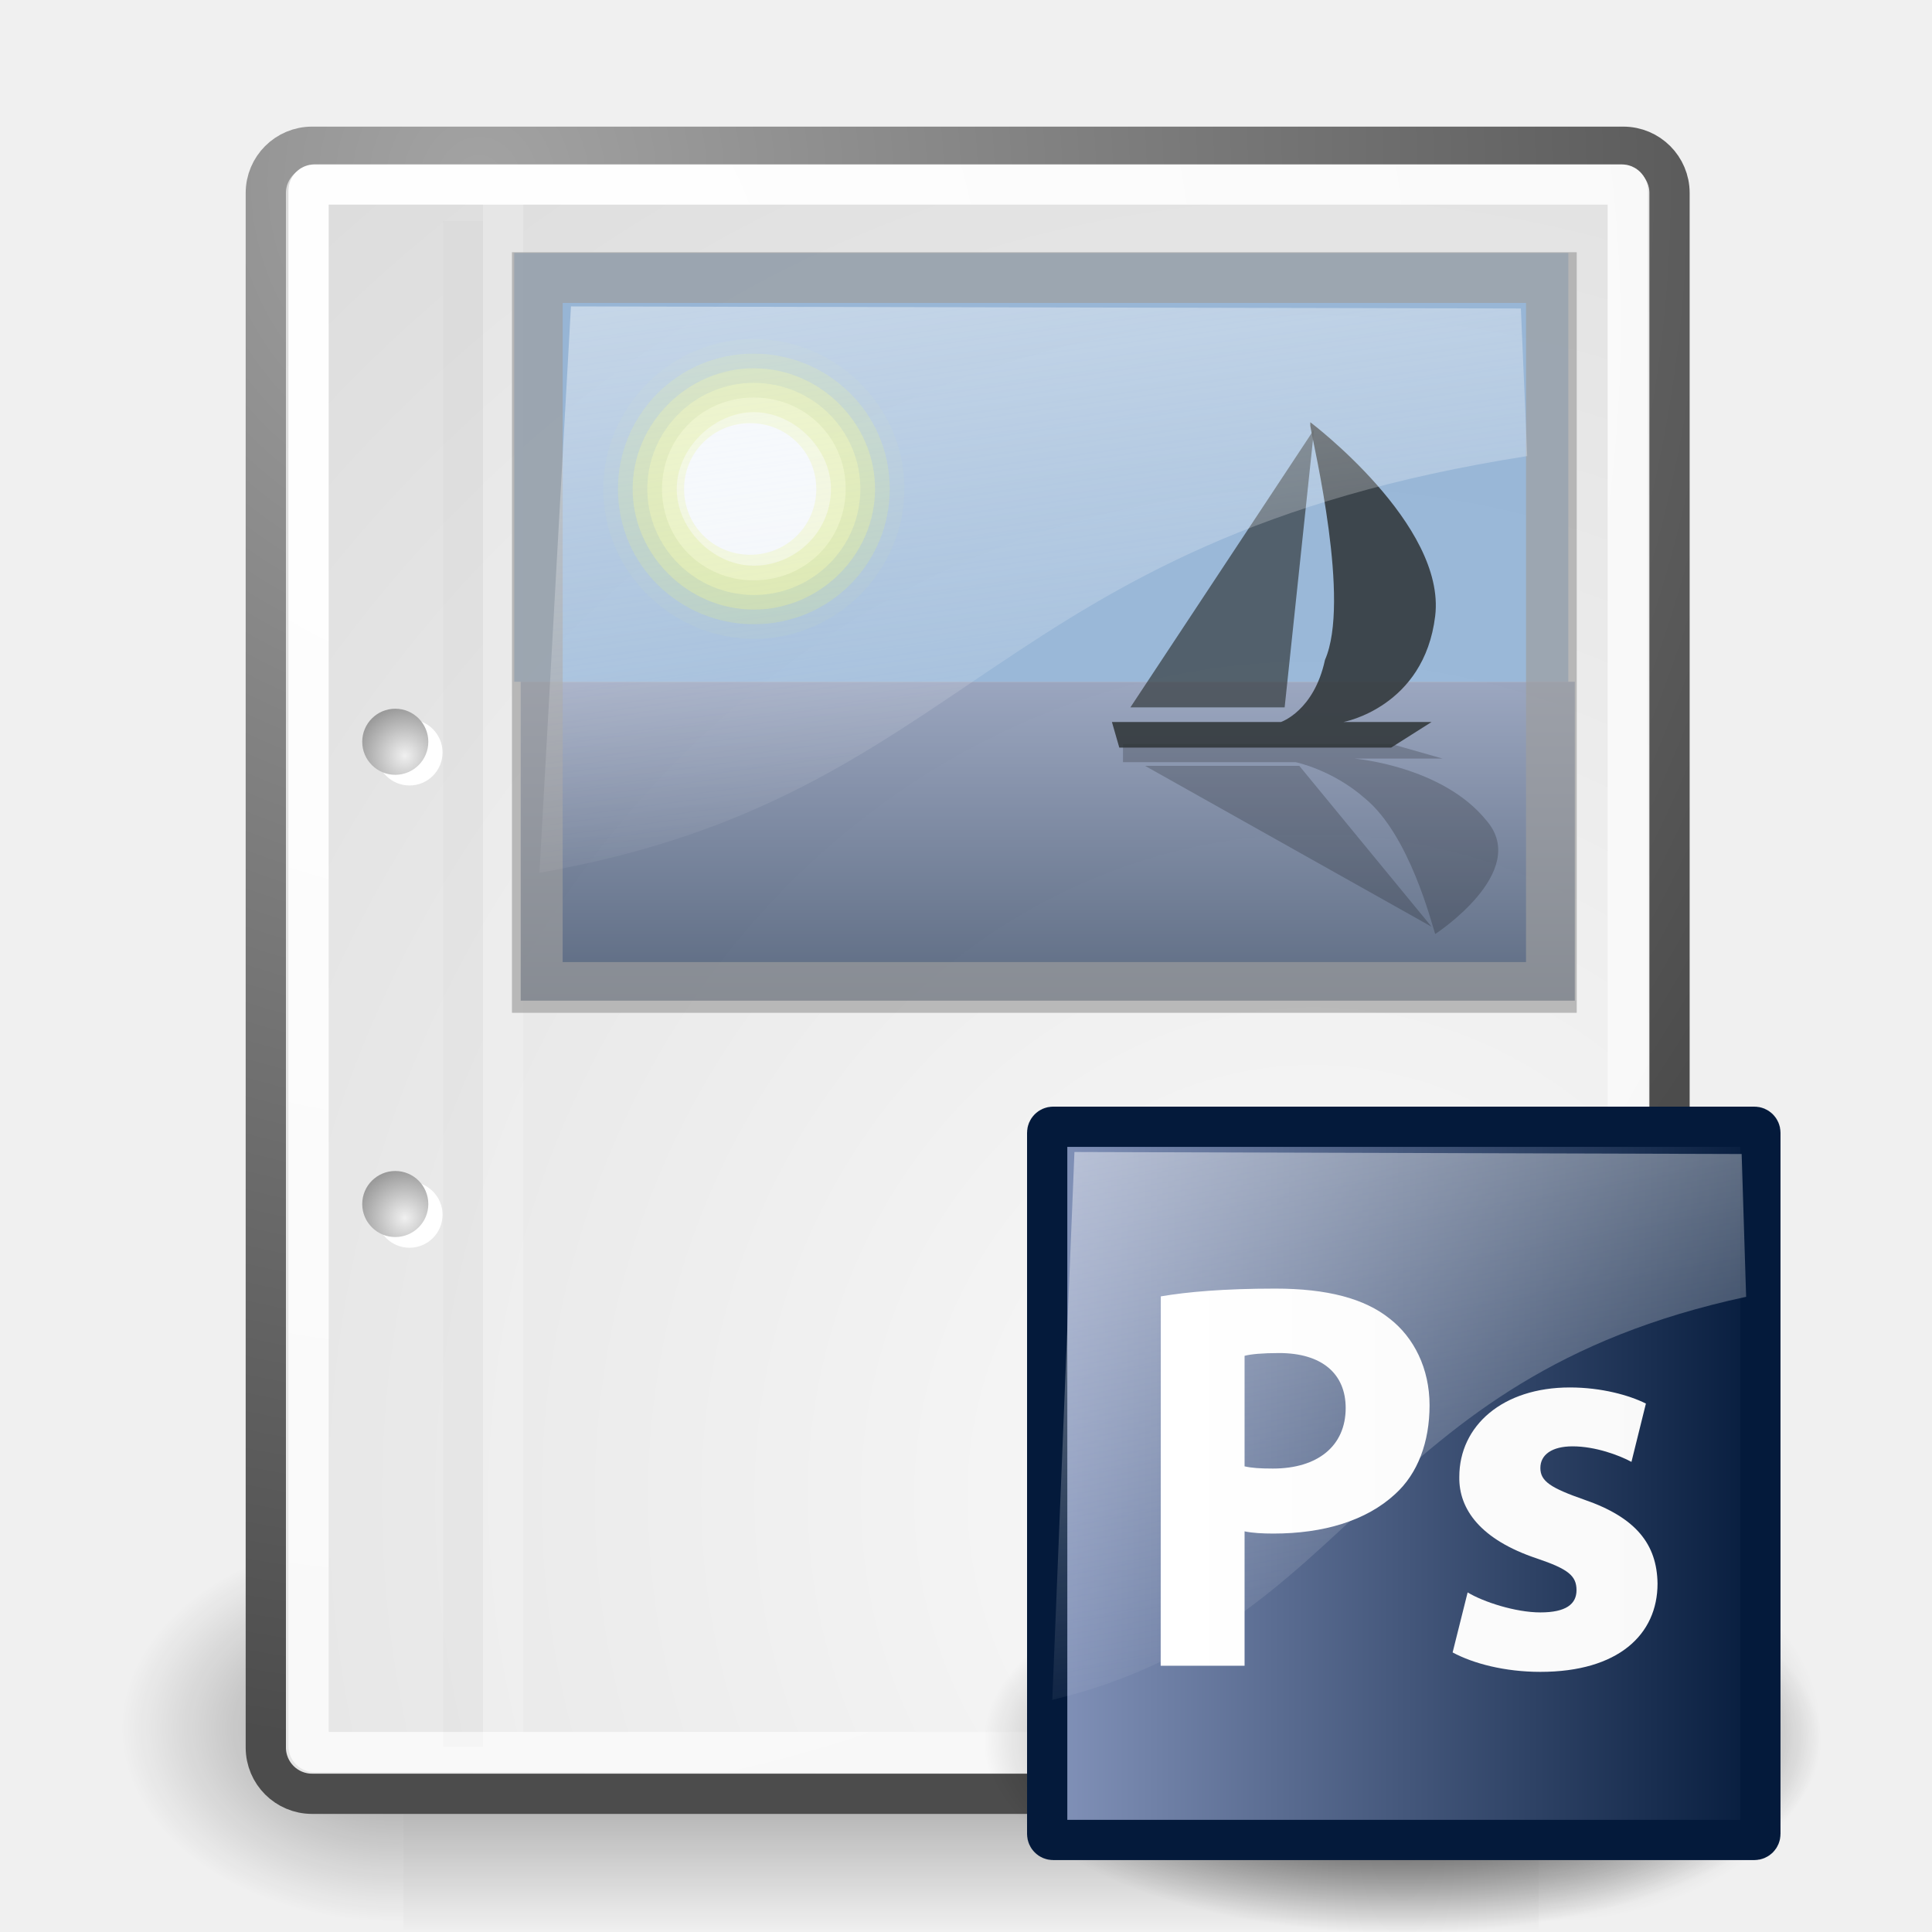
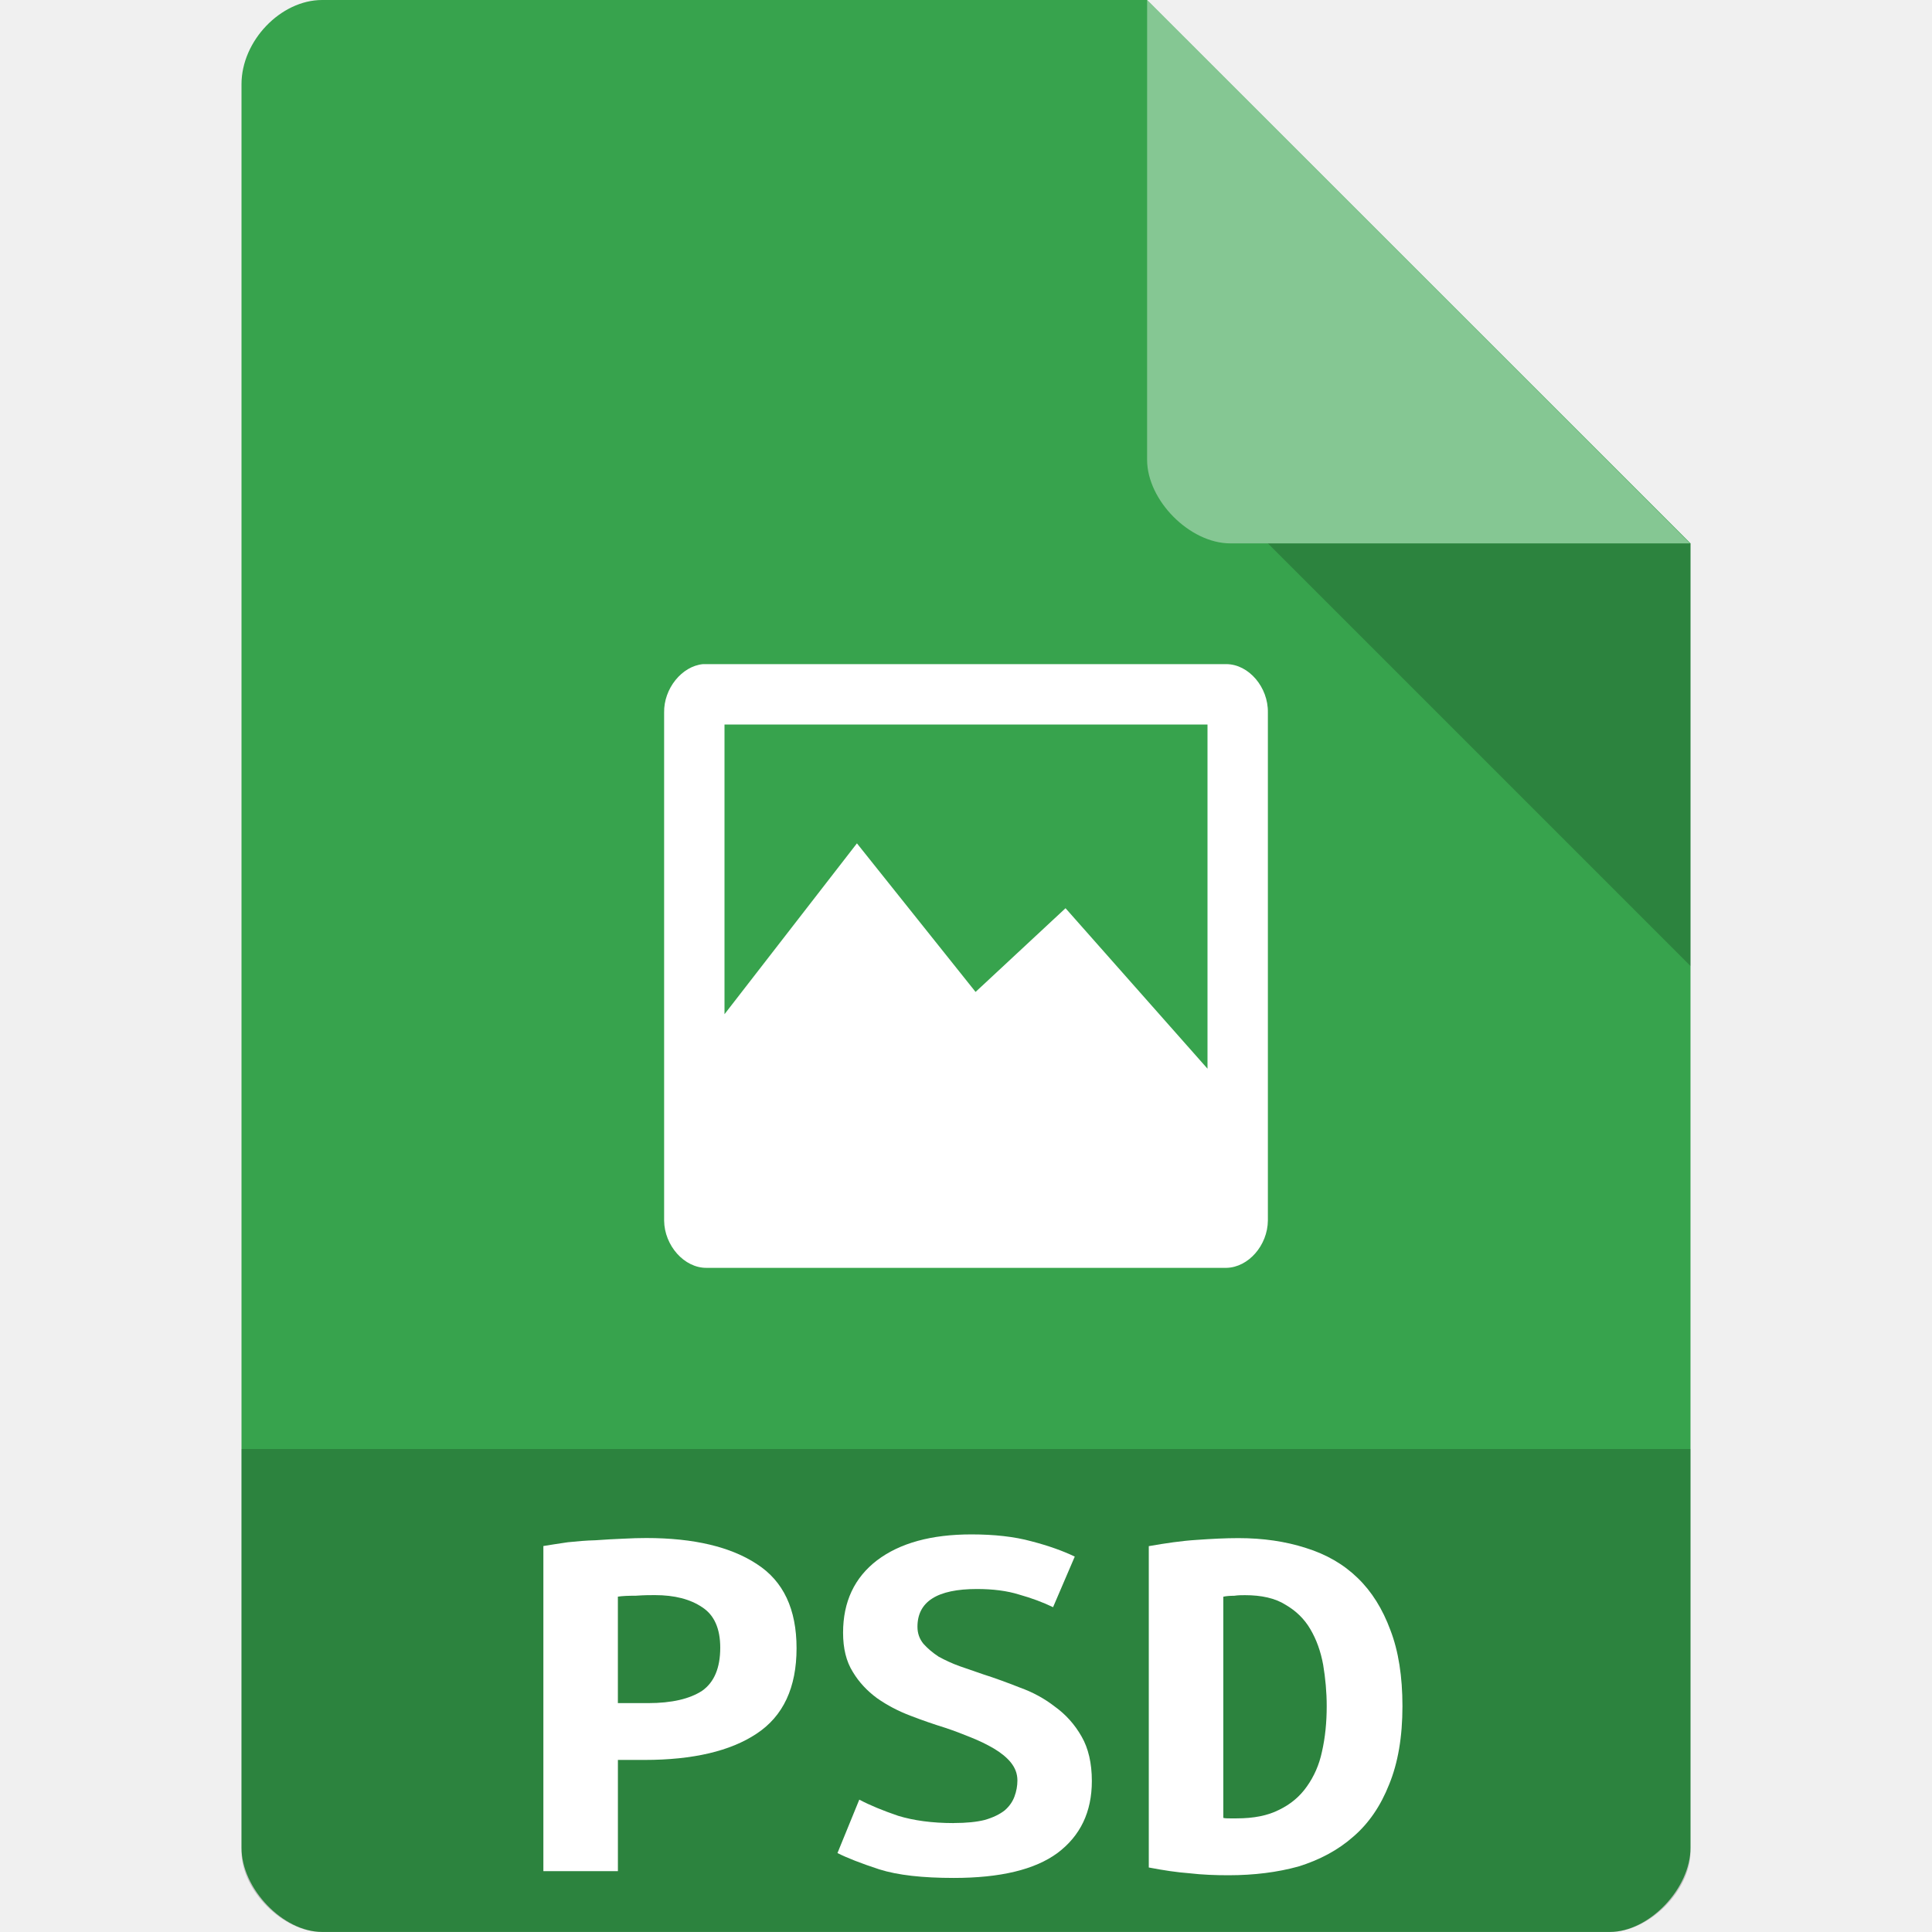
- <svg xmlns="http://www.w3.org/2000/svg" xmlns:xlink="http://www.w3.org/1999/xlink" height="52" viewBox="0 0 48 48" width="52">
-   <linearGradient id="a">
-     <stop offset="0" />
-     <stop offset="1" stop-opacity="0" />
-   </linearGradient>
-   <linearGradient id="b">
-     <stop offset="0" stop-color="#fff" />
-     <stop offset="1" stop-color="#fcfcff" stop-opacity="0" />
-   </linearGradient>
-   <radialGradient id="c" cx="605.714" cy="486.648" gradientTransform="matrix(-2.774389 0 0 1.969706 112.7623 -872.8854)" gradientUnits="userSpaceOnUse" r="117.143" xlink:href="#a" />
-   <radialGradient id="d" cx="605.714" cy="486.648" gradientTransform="matrix(2.774389 0 0 1.969706 -1891.633 -872.8854)" gradientUnits="userSpaceOnUse" r="117.143" xlink:href="#a" />
-   <linearGradient id="e" gradientTransform="matrix(2.774389 0 0 1.969706 -1892.179 -872.8854)" gradientUnits="userSpaceOnUse" x1="302.857" x2="302.857" y1="366.648" y2="609.505">
-     <stop offset="0" stop-opacity="0" />
-     <stop offset=".5" />
-     <stop offset="1" stop-opacity="0" />
-   </linearGradient>
-   <linearGradient id="f" gradientUnits="userSpaceOnUse" stroke-width="1.217" x1="21.933" x2="21.933" y1="24.627" y2="7.109">
-     <stop offset="0" stop-color="#8595bc" />
-     <stop offset="1" stop-color="#041a3b" />
-   </linearGradient>
-   <linearGradient id="g">
-     <stop offset="0" stop-color="#fff" />
-     <stop offset="1" stop-color="#f8f8f8" />
-   </linearGradient>
-   <radialGradient id="h" cx="8.824" cy="3.756" gradientTransform="matrix(.968273 0 0 1.032767 3.353553 .646447)" gradientUnits="userSpaceOnUse" r="37.752">
-     <stop offset="0" stop-color="#a3a3a3" />
-     <stop offset="1" stop-color="#4c4c4c" />
-   </radialGradient>
-   <radialGradient id="i" cx="33.967" cy="35.737" gradientTransform="scale(.960493 1.041132)" gradientUnits="userSpaceOnUse" r="86.708">
-     <stop offset="0" stop-color="#fafafa" />
-     <stop offset="1" stop-color="#bbb" />
-   </radialGradient>
-   <radialGradient id="j" cx="8.144" cy="7.268" gradientTransform="matrix(.968273 0 0 1.032767 3.353553 .646447)" gradientUnits="userSpaceOnUse" r="38.159" xlink:href="#g" />
-   <linearGradient id="k">
-     <stop offset="0" stop-color="#f0f0f0" />
-     <stop offset="1" stop-color="#9a9a9a" />
-   </linearGradient>
-   <radialGradient id="l" cx="9.413" cy="30.297" gradientUnits="userSpaceOnUse" r="1.207" xlink:href="#k" />
-   <radialGradient id="m" cx="9.413" cy="18.811" gradientUnits="userSpaceOnUse" r="1.208" xlink:href="#k" />
-   <linearGradient id="n" gradientTransform="matrix(.834638 0 0 -.603116 -26.68032 28.64415)" gradientUnits="userSpaceOnUse" x1="21.933" x2="21.933" xlink:href="#f" y1="24.627" y2="7.109" />
-   <linearGradient id="o" gradientTransform="matrix(1.196436 0 0 .698254 -27.61571 1.29867)" gradientUnits="userSpaceOnUse" x1="11.492" x2="17.199" xlink:href="#b" y1="1.654" y2="26.729" />
-   <radialGradient id="p" cx="15.116" cy="63.965" gradientTransform="scale(1.64399 .608276)" gradientUnits="userSpaceOnUse" r="12.289" xlink:href="#a" />
-   <linearGradient id="q" gradientTransform="matrix(.849077 0 0 .682478 21.12842 23.99121)" gradientUnits="userSpaceOnUse" x1="11.492" x2="17.199" xlink:href="#b" y1="1.654" y2="26.729" />
-   <linearGradient id="r" gradientUnits="userSpaceOnUse" x1="25.671" x2="44.081" xlink:href="#f" y1="36.853" y2="36.853" />
-   <linearGradient id="s" gradientUnits="userSpaceOnUse" x1="29.018" x2="43.416" xlink:href="#g" y1="36.453" y2="36.453" />
-   <g transform="matrix(.02105461 0 0 .02086758 42.85172 41.1536)">
-     <path d="m-1559.252-150.697h1339.633v478.357h-1339.633z" fill="url(#e)" opacity=".402" />
-     <path d="m-219.619-150.68v478.331c142.874.9 345.4-107.17 345.4-239.196 0-132.027-159.437-239.135-345.4-239.135z" fill="url(#d)" opacity=".402" />
-     <path d="m-1559.252-150.68v478.331c-142.874.9-345.4-107.17-345.4-239.196 0-132.027 159.437-239.135 345.4-239.135z" fill="url(#c)" opacity=".402" />
-   </g>
+ <svg xmlns="http://www.w3.org/2000/svg" viewBox="0 0 64 64">
  <g>
-     <rect display="block" fill="url(#i)" height="40.92" ry="1.149" stroke="url(#h)" stroke-linecap="round" stroke-linejoin="round" width="34.875" x="6.604" y="3.646" />
-     <rect display="block" fill="none" height="38.946" rx=".149" stroke="url(#j)" stroke-linecap="round" stroke-linejoin="round" width="32.776" x="7.666" y="4.584" />
-     <g transform="translate(.646447 -.037989)">
-       <g fill="#fff" stroke="none" transform="matrix(.229703 0 0 .229703 4.967081 4.244972)">
-         <path d="m23.428 113.07c0 1.973-1.6 3.572-3.573 3.572-1.974 0-3.573-1.6-3.573-3.572 0-1.974 1.6-3.573 3.573-3.573s3.573 1.6 3.573 3.573z" />
-         <path d="m23.428 63.07c0 1.973-1.6 3.573-3.573 3.573-1.974 0-3.573-1.6-3.573-3.573 0-1.974 1.6-3.573 3.573-3.573s3.573 1.6 3.573 3.573z" />
-       </g>
-       <path d="m9.995 29.952c0 .453-.368.82-.821.82-.453 0-.821-.368-.821-.82 0-.453.368-.821.821-.821.453 0 .821.368.821.821z" fill="url(#l)" />
-       <path d="m9.995 18.467c0 .453-.368.821-.821.821-.453 0-.821-.368-.821-.821 0-.453.368-.821.821-.821.453 0 .821.368.821.821z" fill="url(#m)" />
-     </g>
-     <g fill="none">
-       <path d="m11.506 5.494v37.907" stroke="#000" stroke-opacity=".018" stroke-width=".989" />
-       <path d="m12.5 5.021v38.018" stroke="#fff" stroke-opacity=".205" />
-     </g>
-   </g>
-   <g>
-     <g transform="matrix(1.010338 0 0 1.010338 34.16355 1.515333)">
-       <path d="m-21.01 23.107h25.921v-7.842h-25.921z" fill="url(#n)" opacity=".665" />
-       <path d="m-21.169 4.72h25.921v10.545h-25.921z" fill="#729fcf" opacity=".665" />
-       <g opacity=".868" stroke="none" stroke-width="2.002" transform="matrix(.903163 0 0 .899066 -28.19168 -3.32219)">
-         <path d="m18.4 15.4c0 2.2-1.8 4.1-4.1 4.1-2.2 0-4.1-1.8-4.1-4.1 0-2.2 1.8-4.1 4.1-4.1 2.2 0 4.1 1.8 4.1 4.1z" fill="#e8f52f" opacity=".05" />
-         <path d="m18 15.4c0 2-1.6 3.7-3.7 3.7-2 0-3.7-1.6-3.7-3.7 0-2 1.6-3.7 3.7-3.7 2 0 3.7 1.6 3.7 3.7z" fill="#ecf751" opacity=".208" />
-         <path d="m17.6 15.4c0 1.8-1.5 3.3-3.3 3.3s-3.3-1.5-3.3-3.3 1.5-3.3 3.3-3.3 3.3 1.5 3.3 3.3z" fill="#f0f972" opacity=".367" />
-         <path d="m17.2 15.4c0 1.6-1.3 2.9-2.9 2.9s-2.9-1.3-2.9-2.9 1.3-2.9 2.9-2.9 2.9 1.3 2.9 2.9z" fill="#f4fa95" opacity=".525" />
-         <path d="m16.8 15.4c0 1.4-1.1 2.5-2.5 2.5s-2.5-1.1-2.5-2.5 1.1-2.5 2.5-2.5 2.5 1.1 2.5 2.5z" fill="#f7fcb7" opacity=".683" />
-         <path d="m16.4 15.4c0 1.2-1 2.1-2.1 2.1s-2.1-1-2.1-2.1 1-2.1 2.1-2.1 2.1 1 2.1 2.1z" fill="#fbfddb" opacity=".842" />
-         <path d="m16 15.4c0 1-.8 1.8-1.8 1.8s-1.8-.8-1.8-1.8.8-1.8 1.8-1.8 1.8.8 1.8 1.8z" fill="#fff" />
-       </g>
-       <path d="m-6.198 16.794h6.593l1.264.36h-2.168s2.168.18 3.251 1.528c1.084 1.259-1.264 2.787-1.264 2.787-.09-.27-.632-2.427-1.716-3.327-.813-.719-1.716-.899-1.716-.899h-4.245v-.36z" opacity=".199" />
-       <path d="m-1.863 17.333h-3.793l7.045 3.956z" opacity=".199" />
-       <path d="m-6.198 16.884h6.593l.993-.629h-2.168s1.987-.36 2.258-2.607c.271-2.248-3.071-4.765-3.071-4.765v.09c.09.539.993 4.316.361 5.754-.271 1.259-1.084 1.528-1.084 1.528h-4.155l.181.629z" fill="#2e3436" opacity=".862" />
-       <path d="m-2.224 15.895h-3.793l4.516-6.833z" fill="#2e3436" opacity=".665" />
-       <path d="m-20.601 5.326h24.936v17.456h-24.936z" fill="none" opacity=".665" stroke="#9e9e9e" stroke-width="1.247" />
-       <path d="m-19.774 6.035-.775 13.927c10.665-1.871 11.029-8.177 24.29-10.246l-.156-3.63z" fill="url(#o)" fill-rule="evenodd" opacity=".531" />
-     </g>
-     <path d="m45.053 38.909a20.203 7.475 0 1 1 -40.406 0 20.203 7.475 0 1 1 40.406 0z" fill="url(#p)" transform="matrix(.51549 0 0 .640881 22.03552 18.31362)" />
-     <rect fill="url(#r)" height="17.719" rx=".149" stroke="#041a3b" stroke-linejoin="round" width="17.719" x="26.017" y="27.994" />
-     <path d="m26.694 28.621-.55 13.612c7.569-1.829 7.827-7.992 17.238-10.014l-.111-3.548z" fill="url(#q)" fill-rule="evenodd" opacity=".531" />
-     <g fill="url(#s)">
-       <path d="m28.837 41.385h2.084v-3.339c.193.041.442.055.718.055 1.242 0 2.304-.317 3.022-.98.566-.511.856-1.297.856-2.208s-.386-1.683-.993-2.153c-.621-.497-1.545-.745-2.842-.745-1.283 0-2.194.083-2.842.193zm2.084-7.7c.152-.041.442-.069.856-.069 1.062 0 1.656.511 1.656 1.366 0 .938-.69 1.504-1.808 1.504-.317 0-.524-.014-.704-.055z" />
-       <path d="m36.09 41.054c.511.276 1.297.483 2.18.483 1.932 0 2.911-.924 2.911-2.194-.014-.98-.538-1.642-1.821-2.084-.828-.29-1.09-.455-1.09-.787s.29-.538.8-.538c.566 0 1.159.221 1.463.386l.359-1.449c-.414-.207-1.104-.4-1.89-.4-1.67 0-2.746.952-2.746 2.222-.014.8.524 1.559 1.932 2.028.773.262.98.428.98.787 0 .345-.262.552-.897.552-.621 0-1.421-.262-1.808-.497z" />
-     </g>
+     <path d="m 10.672 0 c -1.375 0 -2.672 1.355 -2.672 2.789 l 0 58.42 c 0 1.355 1.375 2.789 2.672 2.789 l 42.656 0 c 1.297 0 2.672 -1.434 2.672 -2.789 l 0 -43.21 l -18 -18 m -27.328 0" style="fill:#37a34d;fill-opacity:1;stroke:none;fill-rule:nonzero" />
+     <path d="m 42 18 l 14 14 l 0 -14 m -14 0" style="fill:#000;fill-opacity:0.196;stroke:none;fill-rule:nonzero" />
+     <path d="m 38 0 l 17.984 18 l -15.227 0 c -1.348 0 -2.758 -1.426 -2.758 -2.773 m 0 -15.227" style="fill:#fff;fill-opacity:0.392;stroke:none;fill-rule:nonzero" />
+     <path d="m 23.289 22 c -0.703 0.066 -1.305 0.813 -1.289 1.605 l 0 16.828 c 0.008 0.828 0.668 1.574 1.406 1.566 l 17.223 0 c 0.727 -0.016 1.363 -0.746 1.371 -1.566 l 0 -16.828 c 0.016 -0.836 -0.629 -1.598 -1.371 -1.605 m -16.629 2 16 0 0 11.402 -4.703 -5.316 -2.98 2.773 -3.93 -4.922 -4.387 5.66" style="fill:#fff;fill-opacity:1;stroke:none;fill-rule:nonzero" />
+     <path d="m 8 48 l 0 13.336 c 0 1.297 1.375 2.664 2.664 2.664 l 42.672 0 c 1.289 0 2.664 -1.367 2.664 -2.664 l 0 -13.336 m -48 0" style="fill:#000;fill-opacity:0.196;stroke:none;fill-rule:nonzero" />
+     <path d="m 21.41 50.949 c 1.574 0 2.801 0.293 3.668 0.867 c 0.875 0.566 1.309 1.492 1.309 2.785 c 0 1.301 -0.441 2.25 -1.328 2.832 c -0.863 0.574 -2.105 0.867 -3.707 0.867 l -0.883 0 l 0 3.684 l -2.469 0 l 0 -10.77 c 0.242 -0.039 0.508 -0.082 0.809 -0.125 c 0.301 -0.031 0.609 -0.059 0.918 -0.066 c 0.309 -0.023 0.609 -0.039 0.898 -0.051 c 0.301 -0.016 0.559 -0.023 0.785 -0.023 m 0.281 1.891 c -0.148 0 -0.355 0 -0.625 0.02 c -0.25 0 -0.449 0.008 -0.598 0.031 l 0 3.527 l 1 0 c 0.789 0 1.383 -0.141 1.793 -0.41 c 0.398 -0.281 0.598 -0.758 0.598 -1.426 c 0 -0.633 -0.199 -1.082 -0.598 -1.34 c -0.395 -0.266 -0.91 -0.402 -1.57 -0.402" style="fill:#fff;fill-opacity:1;stroke:none;fill-rule:nonzero" />
+     <path d="m 31.598 60.39 c 0.414 0 0.758 -0.035 1.023 -0.102 c 0.285 -0.082 0.5 -0.191 0.66 -0.316 c 0.164 -0.141 0.266 -0.301 0.324 -0.457 c 0.066 -0.176 0.098 -0.359 0.098 -0.535 c 0 -0.223 -0.074 -0.418 -0.223 -0.602 c -0.141 -0.172 -0.336 -0.324 -0.559 -0.457 c -0.227 -0.133 -0.484 -0.258 -0.758 -0.367 c -0.285 -0.117 -0.566 -0.223 -0.844 -0.316 c -0.375 -0.117 -0.766 -0.25 -1.168 -0.406 c -0.398 -0.152 -0.766 -0.344 -1.098 -0.578 c -0.328 -0.242 -0.594 -0.523 -0.801 -0.867 c -0.219 -0.348 -0.324 -0.781 -0.324 -1.301 c 0 -1.023 0.375 -1.824 1.125 -2.398 c 0.758 -0.574 1.801 -0.859 3.125 -0.859 c 0.758 0 1.426 0.074 1.984 0.227 c 0.574 0.148 1.059 0.324 1.441 0.508 l -0.719 1.676 c -0.332 -0.16 -0.707 -0.301 -1.125 -0.418 c -0.398 -0.125 -0.867 -0.184 -1.398 -0.184 c -1.316 0 -1.969 0.418 -1.969 1.25 c 0 0.219 0.066 0.402 0.199 0.566 c 0.137 0.152 0.301 0.293 0.504 0.426 c 0.215 0.117 0.449 0.227 0.699 0.316 c 0.266 0.094 0.531 0.184 0.781 0.27 c 0.395 0.125 0.793 0.273 1.203 0.434 c 0.434 0.156 0.816 0.363 1.164 0.633 c 0.359 0.258 0.66 0.59 0.887 0.992 c 0.223 0.383 0.34 0.883 0.34 1.473 c 0 1.027 -0.383 1.82 -1.141 2.387 c -0.75 0.551 -1.895 0.824 -3.434 0.824 c -1.027 0 -1.852 -0.09 -2.469 -0.285 c -0.609 -0.199 -1.074 -0.383 -1.383 -0.539 l 0.723 -1.77 c 0.359 0.191 0.793 0.367 1.285 0.535 c 0.508 0.156 1.125 0.242 1.844 0.242" style="fill:#fff;fill-opacity:1;stroke:none;fill-rule:nonzero" />
+     <path d="m 40.523 60.22 c 0.066 0.016 0.133 0.016 0.219 0.016 c 0.082 0 0.156 0 0.223 0 c 0.559 0 1.027 -0.09 1.402 -0.281 c 0.383 -0.184 0.691 -0.441 0.926 -0.777 c 0.23 -0.324 0.406 -0.707 0.5 -1.156 c 0.105 -0.461 0.156 -0.961 0.156 -1.504 c 0 -0.465 -0.043 -0.922 -0.117 -1.367 c -0.082 -0.449 -0.223 -0.84 -0.426 -1.184 c -0.199 -0.34 -0.473 -0.605 -0.824 -0.809 c -0.34 -0.215 -0.793 -0.316 -1.34 -0.316 c -0.109 0 -0.227 0 -0.359 0.02 c -0.133 0 -0.258 0.008 -0.359 0.031 l 0 7.328 m 5.934 -3.703 c 0 1.02 -0.148 1.879 -0.441 2.594 c -0.281 0.711 -0.672 1.285 -1.184 1.727 c -0.508 0.449 -1.117 0.773 -1.824 0.992 c -0.691 0.191 -1.469 0.289 -2.309 0.289 c -0.441 0 -0.875 -0.016 -1.301 -0.066 c -0.418 -0.031 -0.859 -0.098 -1.344 -0.191 l 0 -10.645 c 0.559 -0.098 1.086 -0.176 1.586 -0.207 c 0.492 -0.035 0.949 -0.059 1.383 -0.059 c 0.816 0 1.559 0.109 2.227 0.324 c 0.684 0.211 1.258 0.543 1.727 1 c 0.465 0.449 0.824 1.027 1.082 1.727 c 0.266 0.691 0.398 1.535 0.398 2.516" style="fill:#fff;fill-opacity:1;stroke:none;fill-rule:nonzero" />
  </g>
</svg>
